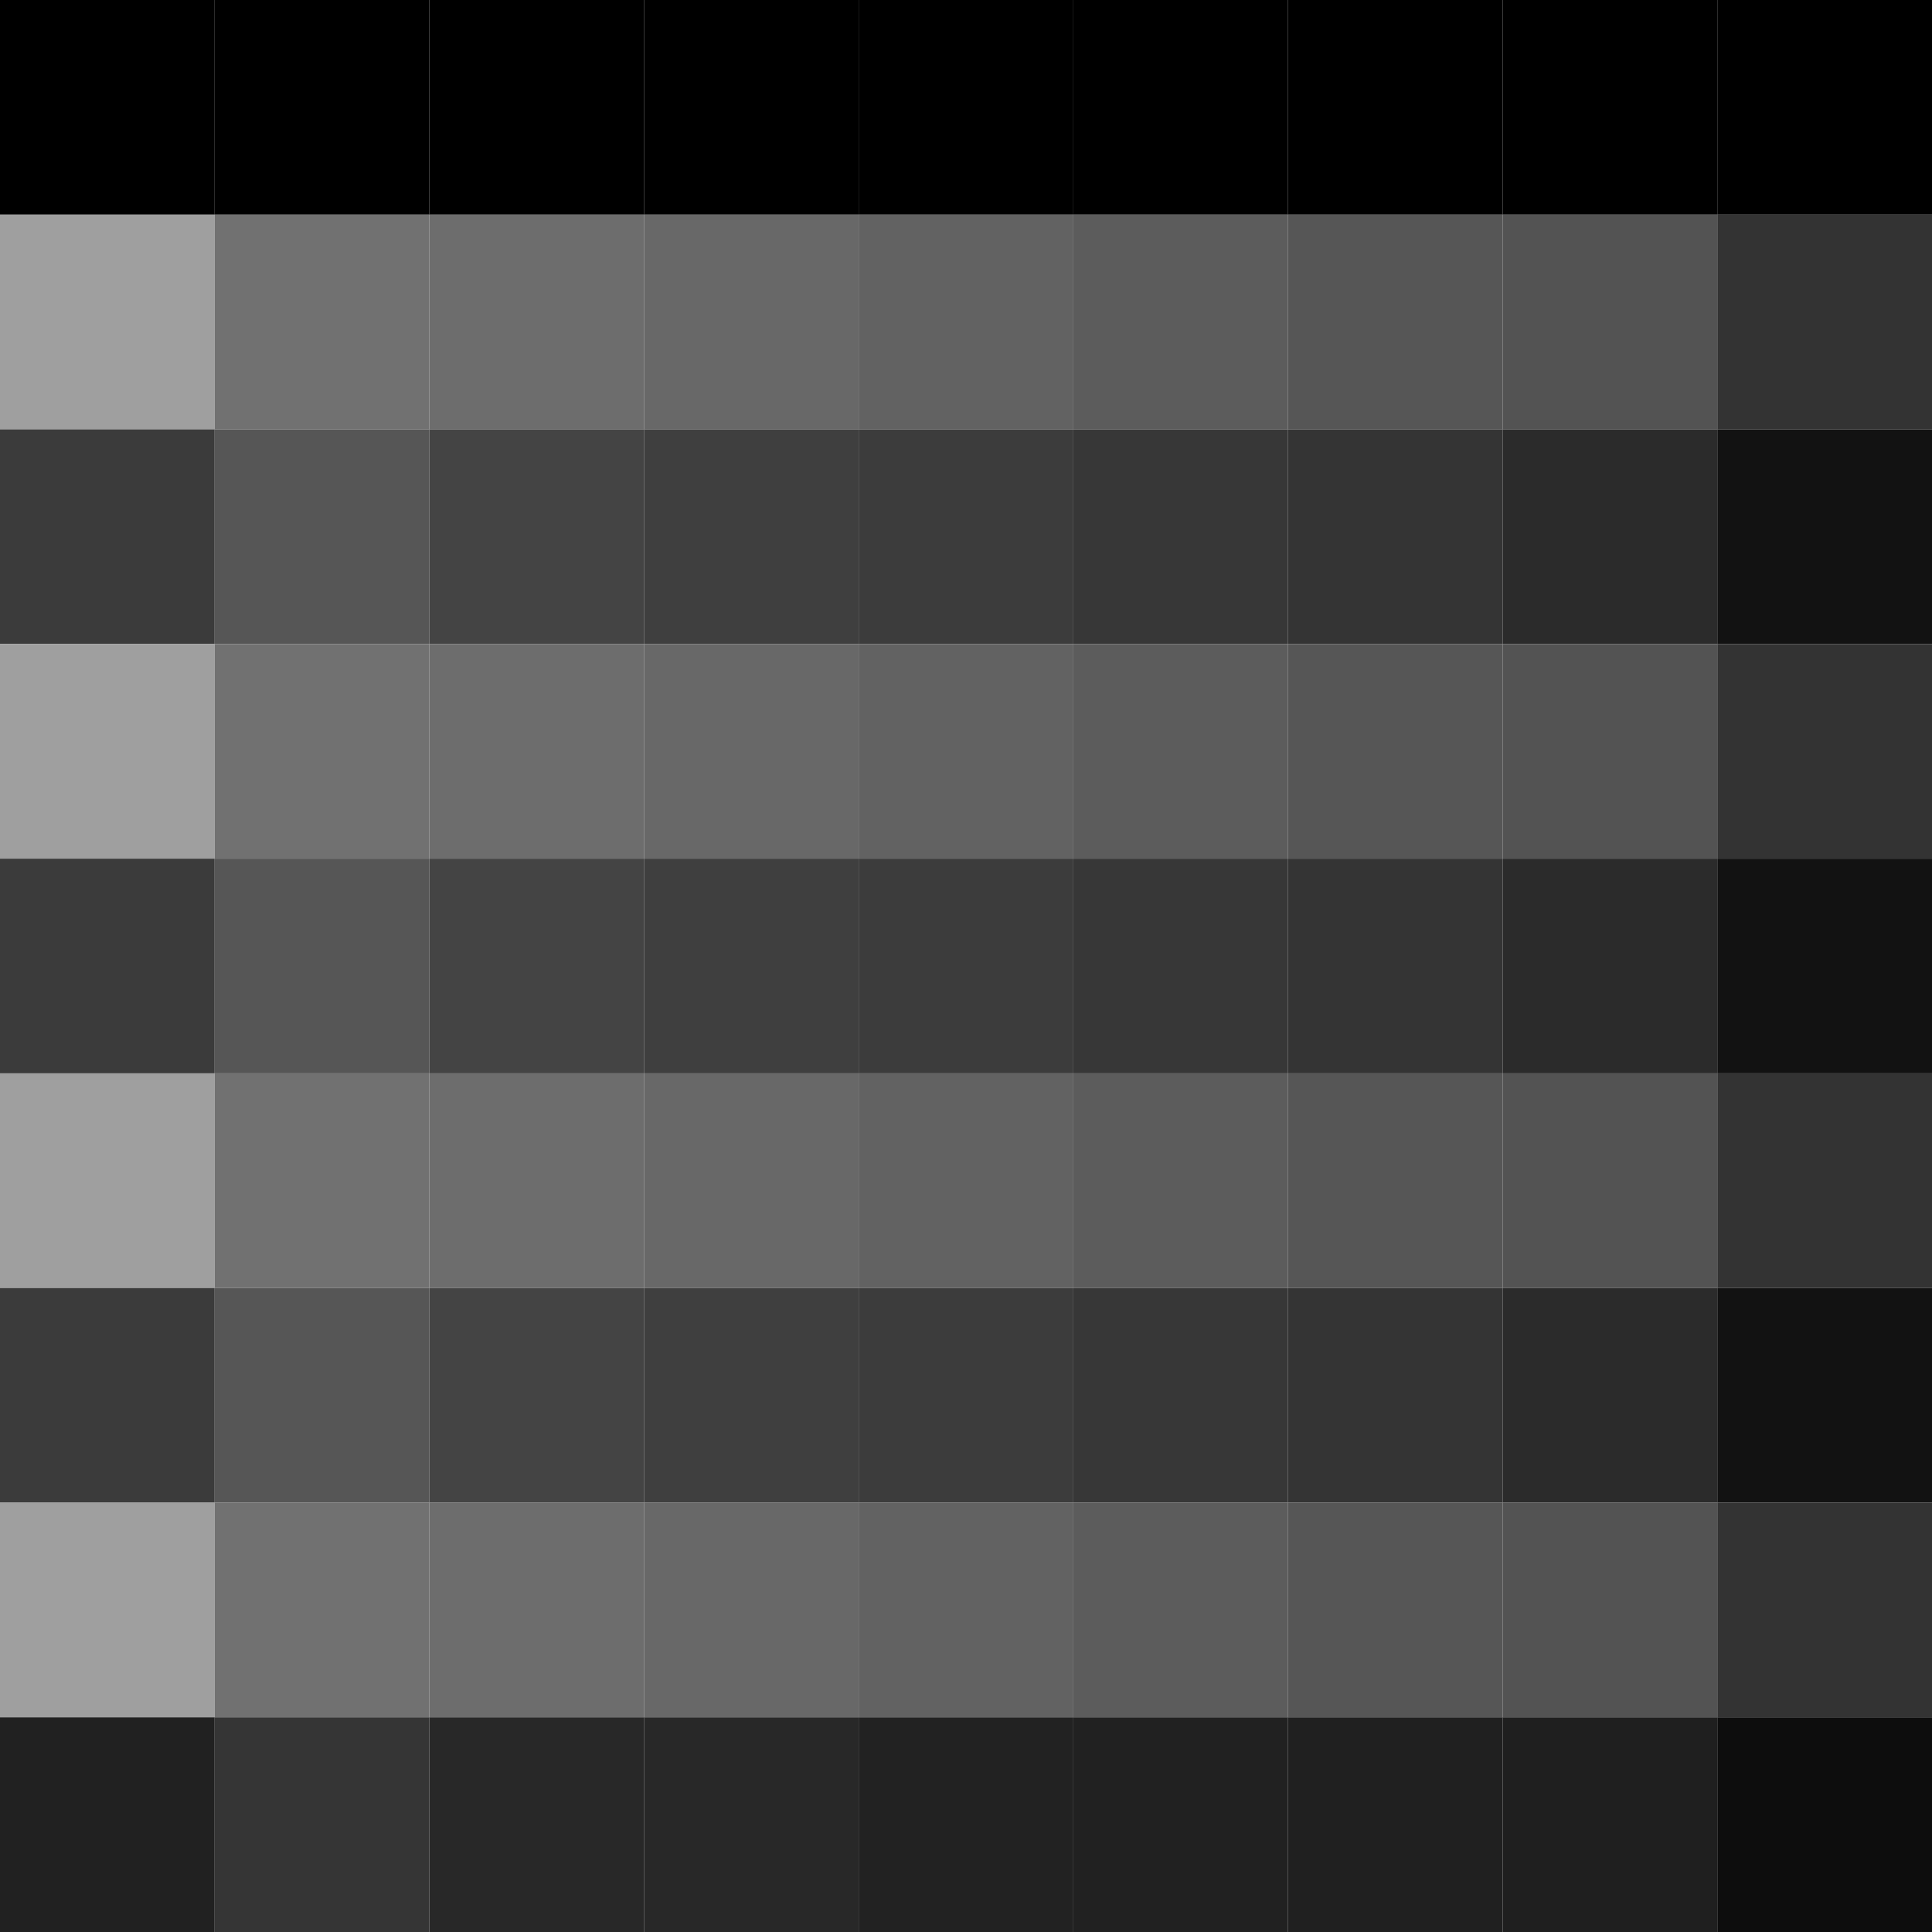
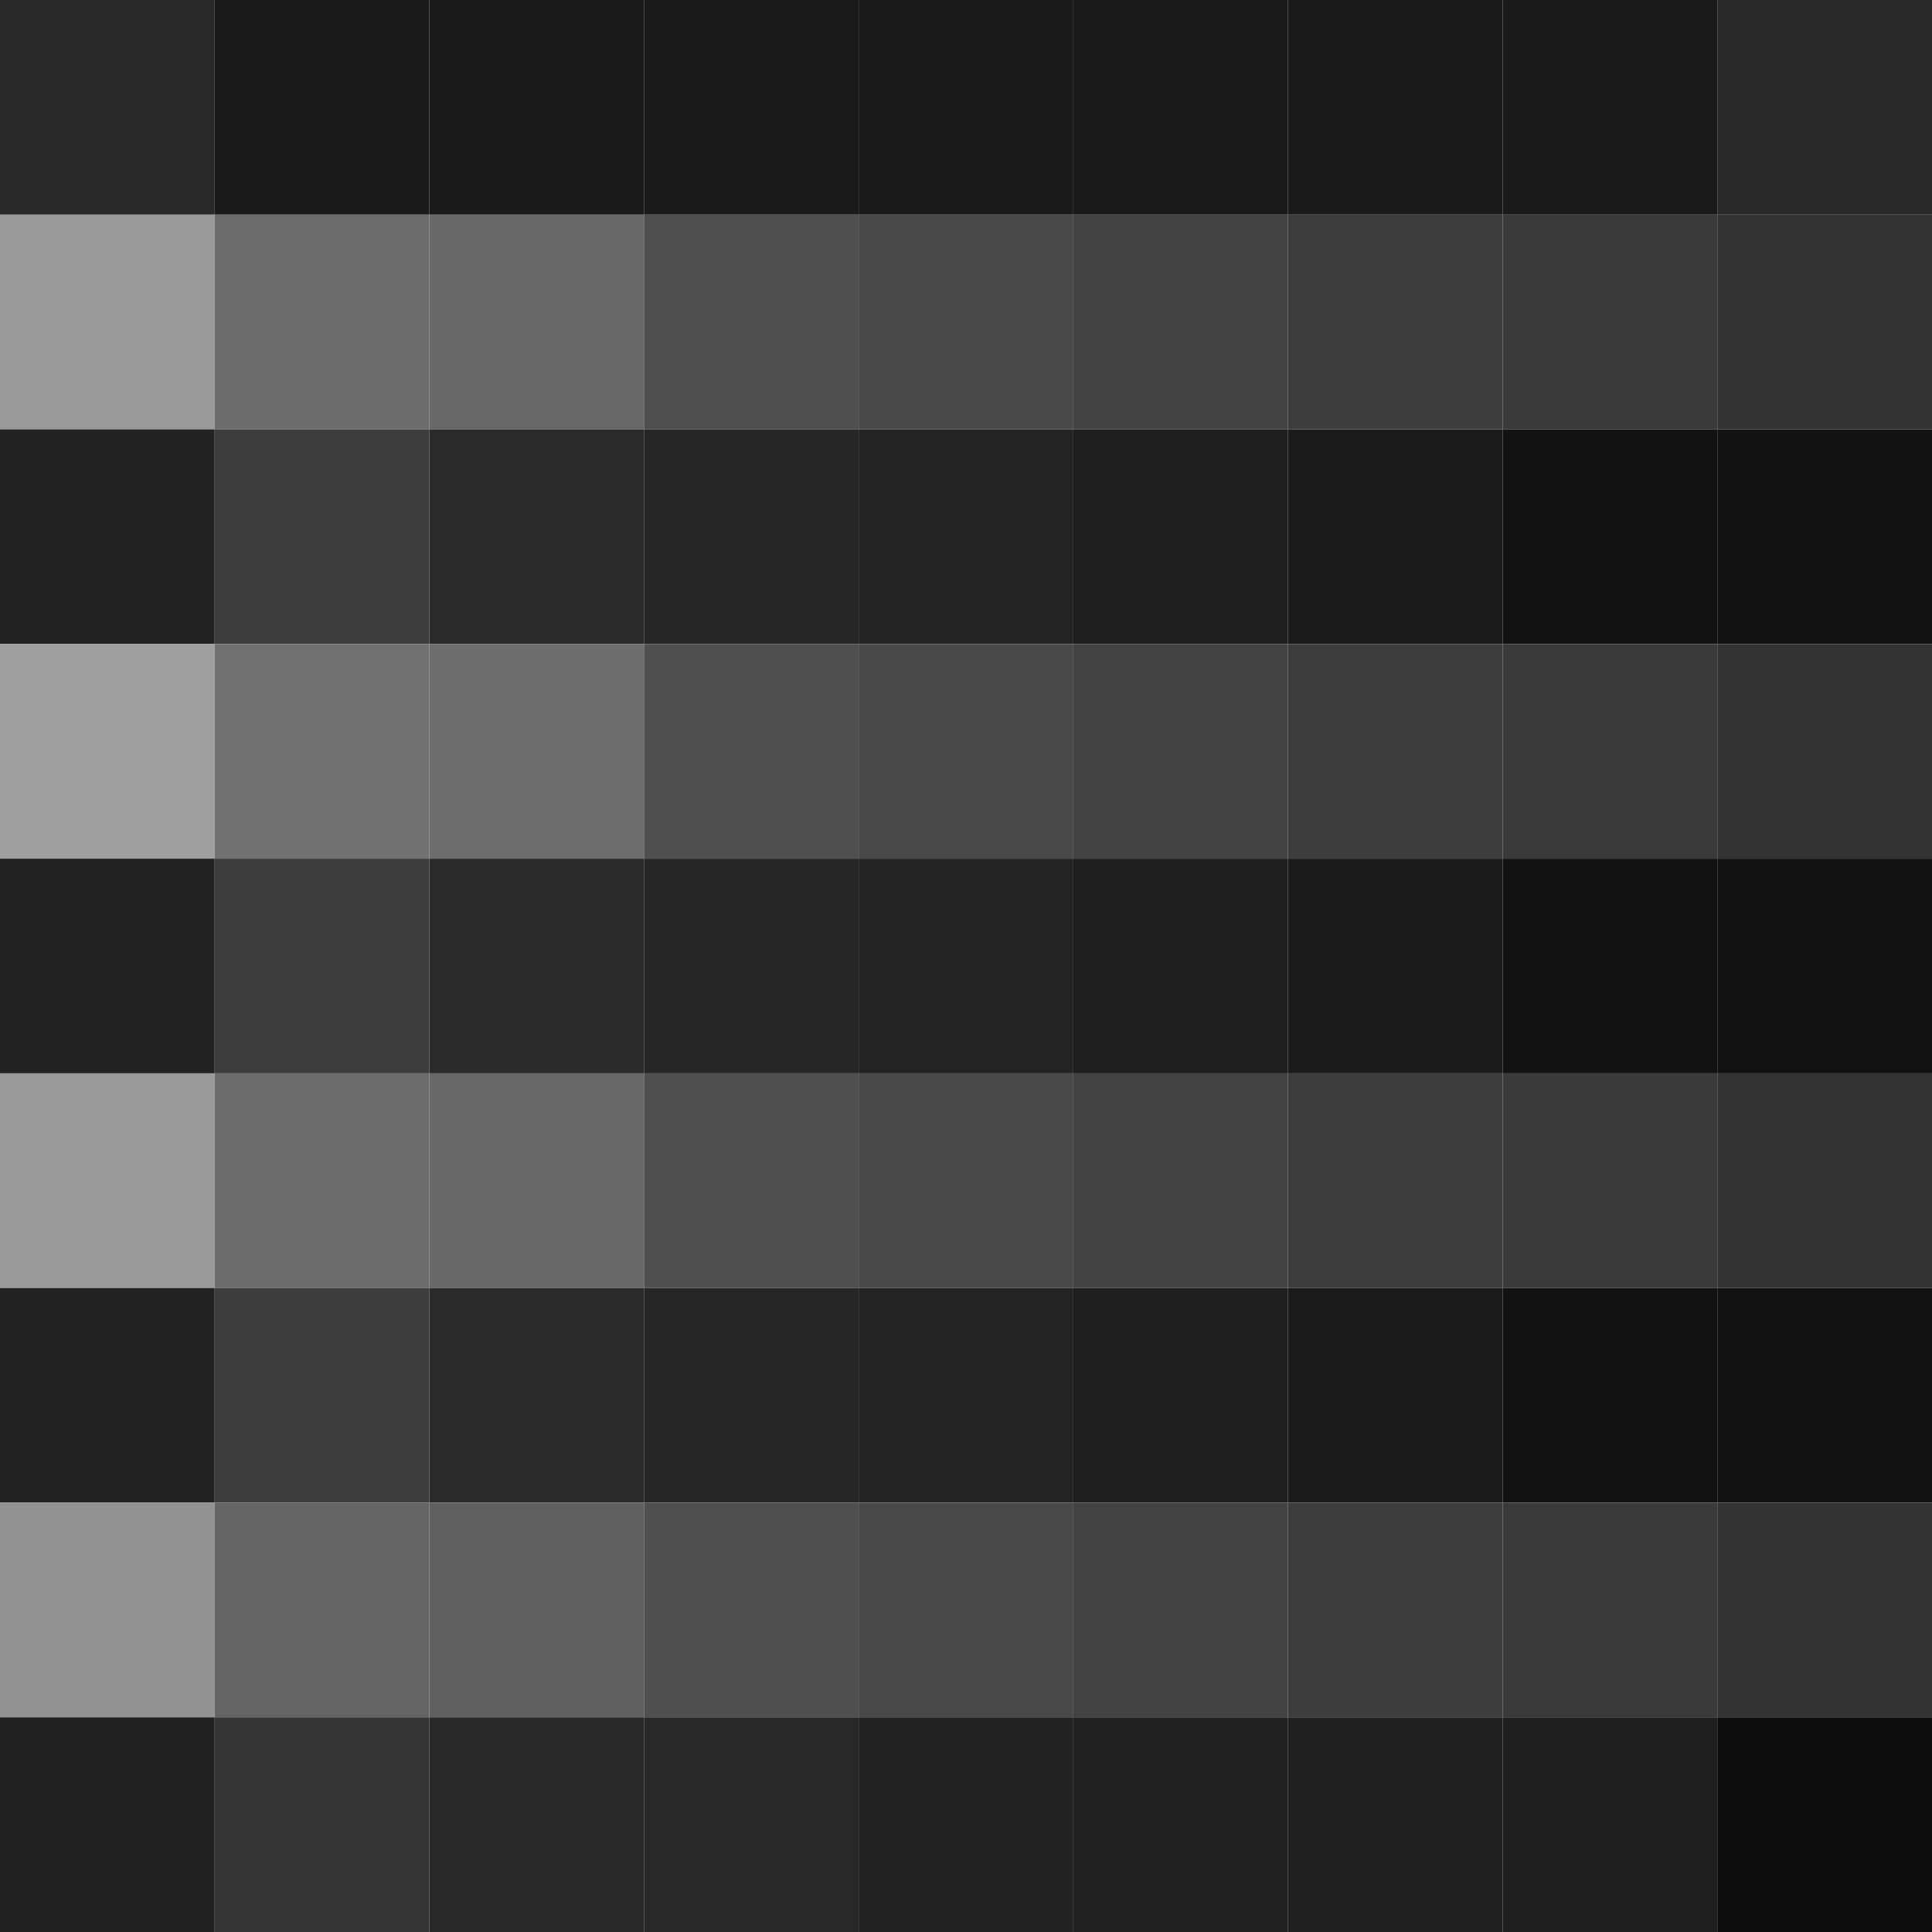
<svg xmlns="http://www.w3.org/2000/svg" id="Layer_1" data-name="Layer 1" viewBox="0 0 9 9">
  <defs>
-     <style>.cls-1{fill:#9f9f9f;}.cls-2{fill:#717171;}.cls-3{fill:#6d6d6d;}.cls-4{fill:#686868;}.cls-5{fill:#626262;}.cls-6{fill:#5c5c5c;}.cls-7{fill:#565656;}.cls-8{fill:#535353;}.cls-9{fill:#333;}.cls-10{fill:#3b3b3b;}.cls-11{fill:#444;}.cls-12{fill:#3f3f3f;}.cls-13{fill:#3c3c3c;}.cls-14{fill:#373737;}.cls-15{fill:#343434;}.cls-16{fill:#2b2b2b;}.cls-17{fill:#121212;}.cls-18{fill:#212121;}.cls-19{fill:#353535;}.cls-20{fill:#282828;}.cls-21{fill:#222;}.cls-22{fill:#202020;}.cls-23{fill:#1f1f1f;}.cls-24{fill:#0d0d0d;}</style>
+     <style>.cls-1{fill:#292929;}.cls-2{fill:#1a1a1a;}.cls-3{fill:#9a9a9a;}.cls-4{fill:#6c6c6c;}.cls-5{fill:#686868;}.cls-6{fill:#4f4f4f;}.cls-7{fill:#494949;}.cls-8{fill:#434343;}.cls-9{fill:#3d3d3d;}.cls-10{fill:#3a3a3a;}.cls-11{fill:#333;}.cls-12{fill:#222;}.cls-13{fill:#2b2b2b;}.cls-14{fill:#262626;}.cls-15{fill:#232323;}.cls-16{fill:#1e1e1e;}.cls-17{fill:#1b1b1b;}.cls-18{fill:#121212;}.cls-19{fill:#9f9f9f;}.cls-20{fill:#717171;}.cls-21{fill:#6d6d6d;}.cls-22{fill:#929292;}.cls-23{fill:#646464;}.cls-24{fill:#606060;}.cls-25{fill:#212121;}.cls-26{fill:#353535;}.cls-27{fill:#282828;}.cls-28{fill:#202020;}.cls-29{fill:#1f1f1f;}.cls-30{fill:#0d0d0d;}</style>
  </defs>
-   <rect width="1" height="1" />
-   <rect x="1" width="1" height="1" />
-   <rect x="2" width="1" height="1" />
-   <rect x="3" width="1" height="1" />
-   <rect x="4" width="1" height="1" />
-   <rect x="5" width="1" height="1" />
-   <rect x="6" width="1" height="1" />
-   <rect x="7" width="1" height="1" />
-   <rect x="8" width="1" height="1" />
-   <rect class="cls-1" y="1" width="1" height="1" />
-   <rect class="cls-2" x="1" y="1" width="1" height="1" />
-   <rect class="cls-3" x="2" y="1" width="1" height="1" />
-   <rect class="cls-4" x="3" y="1" width="1" height="1" />
-   <rect class="cls-5" x="4" y="1" width="1" height="1" />
-   <rect class="cls-6" x="5" y="1" width="1" height="1" />
-   <rect class="cls-7" x="6" y="1" width="1" height="1" />
-   <rect class="cls-8" x="7" y="1" width="1" height="1" />
-   <rect class="cls-9" x="8" y="1" width="1" height="1" />
-   <rect class="cls-10" y="2" width="1" height="1" />
-   <rect class="cls-7" x="1" y="2" width="1" height="1" />
-   <rect class="cls-11" x="2" y="2" width="1" height="1" />
-   <rect class="cls-12" x="3" y="2" width="1" height="1" />
-   <rect class="cls-13" x="4" y="2" width="1" height="1" />
-   <rect class="cls-14" x="5" y="2" width="1" height="1" />
-   <rect class="cls-15" x="6" y="2" width="1" height="1" />
-   <rect class="cls-16" x="7" y="2" width="1" height="1" />
-   <rect class="cls-17" x="8" y="2" width="1" height="1" />
-   <rect class="cls-1" y="3" width="1" height="1" />
-   <rect class="cls-2" x="1" y="3" width="1" height="1" />
-   <rect class="cls-3" x="2" y="3" width="1" height="1" />
-   <rect class="cls-4" x="3" y="3" width="1" height="1" />
-   <rect class="cls-5" x="4" y="3" width="1" height="1" />
-   <rect class="cls-6" x="5" y="3" width="1" height="1" />
-   <rect class="cls-7" x="6" y="3" width="1" height="1" />
-   <rect class="cls-8" x="7" y="3" width="1" height="1" />
-   <rect class="cls-9" x="8" y="3" width="1" height="1" />
-   <rect class="cls-10" y="4" width="1" height="1" />
-   <rect class="cls-7" x="1" y="4" width="1" height="1" />
-   <rect class="cls-11" x="2" y="4" width="1" height="1" />
-   <rect class="cls-12" x="3" y="4" width="1" height="1" />
-   <rect class="cls-13" x="4" y="4" width="1" height="1" />
-   <rect class="cls-14" x="5" y="4" width="1" height="1" />
-   <rect class="cls-15" x="6" y="4" width="1" height="1" />
-   <rect class="cls-16" x="7" y="4" width="1" height="1" />
-   <rect class="cls-17" x="8" y="4" width="1" height="1" />
-   <rect class="cls-1" y="5" width="1" height="1" />
-   <rect class="cls-2" x="1" y="5" width="1" height="1" />
-   <rect class="cls-3" x="2" y="5" width="1" height="1" />
-   <rect class="cls-4" x="3" y="5" width="1" height="1" />
-   <rect class="cls-5" x="4" y="5" width="1" height="1" />
-   <rect class="cls-6" x="5" y="5" width="1" height="1" />
-   <rect class="cls-7" x="6" y="5" width="1" height="1" />
-   <rect class="cls-8" x="7" y="5" width="1" height="1" />
-   <rect class="cls-9" x="8" y="5" width="1" height="1" />
-   <rect class="cls-10" y="6" width="1" height="1" />
-   <rect class="cls-7" x="1" y="6" width="1" height="1" />
-   <rect class="cls-11" x="2" y="6" width="1" height="1" />
-   <rect class="cls-12" x="3" y="6" width="1" height="1" />
-   <rect class="cls-13" x="4" y="6" width="1" height="1" />
-   <rect class="cls-14" x="5" y="6" width="1" height="1" />
-   <rect class="cls-15" x="6" y="6" width="1" height="1" />
-   <rect class="cls-16" x="7" y="6" width="1" height="1" />
-   <rect class="cls-17" x="8" y="6" width="1" height="1" />
-   <rect class="cls-1" y="7" width="1" height="1" />
-   <rect class="cls-2" x="1" y="7" width="1" height="1" />
-   <rect class="cls-3" x="2" y="7" width="1" height="1" />
-   <rect class="cls-4" x="3" y="7" width="1" height="1" />
-   <rect class="cls-5" x="4" y="7" width="1" height="1" />
-   <rect class="cls-6" x="5" y="7" width="1" height="1" />
-   <rect class="cls-7" x="6" y="7" width="1" height="1" />
-   <rect class="cls-8" x="7" y="7" width="1" height="1" />
-   <rect class="cls-9" x="8" y="7" width="1" height="1" />
-   <rect class="cls-18" y="8" width="1" height="1" />
-   <rect class="cls-19" x="1" y="8" width="1" height="1" />
-   <rect class="cls-20" x="2" y="8" width="1" height="1" />
-   <rect class="cls-20" x="3" y="8" width="1" height="1" />
-   <rect class="cls-21" x="4" y="8" width="1" height="1" />
-   <rect class="cls-18" x="5" y="8" width="1" height="1" />
-   <rect class="cls-22" x="6" y="8" width="1" height="1" />
-   <rect class="cls-23" x="7" y="8" width="1" height="1" />
-   <rect class="cls-24" x="8" y="8" width="1" height="1" />
+   <rect class="cls-1" width="1" height="1" />
+   <rect class="cls-2" x="1" width="1" height="1" />
+   <rect class="cls-2" x="2" width="1" height="1" />
+   <rect class="cls-2" x="3" width="1" height="1" />
+   <rect class="cls-2" x="4" width="1" height="1" />
+   <rect class="cls-2" x="5" width="1" height="1" />
+   <rect class="cls-2" x="6" width="1" height="1" />
+   <rect class="cls-2" x="7" width="1" height="1" />
+   <rect class="cls-1" x="8" width="1" height="1" />
+   <rect class="cls-3" y="1" width="1" height="1" />
+   <rect class="cls-4" x="1" y="1" width="1" height="1" />
+   <rect class="cls-5" x="2" y="1" width="1" height="1" />
+   <rect class="cls-6" x="3" y="1" width="1" height="1" />
+   <rect class="cls-7" x="4" y="1" width="1" height="1" />
+   <rect class="cls-8" x="5" y="1" width="1" height="1" />
+   <rect class="cls-9" x="6" y="1" width="1" height="1" />
+   <rect class="cls-10" x="7" y="1" width="1" height="1" />
+   <rect class="cls-11" x="8" y="1" width="1" height="1" />
+   <rect class="cls-12" y="2" width="1" height="1" />
+   <rect class="cls-9" x="1" y="2" width="1" height="1" />
+   <rect class="cls-13" x="2" y="2" width="1" height="1" />
+   <rect class="cls-14" x="3" y="2" width="1" height="1" />
+   <rect class="cls-15" x="4" y="2" width="1" height="1" />
+   <rect class="cls-16" x="5" y="2" width="1" height="1" />
+   <rect class="cls-17" x="6" y="2" width="1" height="1" />
+   <rect class="cls-18" x="7" y="2" width="1" height="1" />
+   <rect class="cls-18" x="8" y="2" width="1" height="1" />
+   <rect class="cls-19" y="3" width="1" height="1" />
+   <rect class="cls-20" x="1" y="3" width="1" height="1" />
+   <rect class="cls-21" x="2" y="3" width="1" height="1" />
+   <rect class="cls-6" x="3" y="3" width="1" height="1" />
+   <rect class="cls-7" x="4" y="3" width="1" height="1" />
+   <rect class="cls-8" x="5" y="3" width="1" height="1" />
+   <rect class="cls-9" x="6" y="3" width="1" height="1" />
+   <rect class="cls-10" x="7" y="3" width="1" height="1" />
+   <rect class="cls-11" x="8" y="3" width="1" height="1" />
+   <rect class="cls-12" y="4" width="1" height="1" />
+   <rect class="cls-9" x="1" y="4" width="1" height="1" />
+   <rect class="cls-13" x="2" y="4" width="1" height="1" />
+   <rect class="cls-14" x="3" y="4" width="1" height="1" />
+   <rect class="cls-15" x="4" y="4" width="1" height="1" />
+   <rect class="cls-16" x="5" y="4" width="1" height="1" />
+   <rect class="cls-17" x="6" y="4" width="1" height="1" />
+   <rect class="cls-18" x="7" y="4" width="1" height="1" />
+   <rect class="cls-18" x="8" y="4" width="1" height="1" />
+   <rect class="cls-3" y="5" width="1" height="1" />
+   <rect class="cls-4" x="1" y="5" width="1" height="1" />
+   <rect class="cls-5" x="2" y="5" width="1" height="1" />
+   <rect class="cls-6" x="3" y="5" width="1" height="1" />
+   <rect class="cls-7" x="4" y="5" width="1" height="1" />
+   <rect class="cls-8" x="5" y="5" width="1" height="1" />
+   <rect class="cls-9" x="6" y="5" width="1" height="1" />
+   <rect class="cls-10" x="7" y="5" width="1" height="1" />
+   <rect class="cls-11" x="8" y="5" width="1" height="1" />
+   <rect class="cls-12" y="6" width="1" height="1" />
+   <rect class="cls-9" x="1" y="6" width="1" height="1" />
+   <rect class="cls-13" x="2" y="6" width="1" height="1" />
+   <rect class="cls-14" x="3" y="6" width="1" height="1" />
+   <rect class="cls-15" x="4" y="6" width="1" height="1" />
+   <rect class="cls-16" x="5" y="6" width="1" height="1" />
+   <rect class="cls-17" x="6" y="6" width="1" height="1" />
+   <rect class="cls-18" x="7" y="6" width="1" height="1" />
+   <rect class="cls-18" x="8" y="6" width="1" height="1" />
+   <rect class="cls-22" y="7" width="1" height="1" />
+   <rect class="cls-23" x="1" y="7" width="1" height="1" />
+   <rect class="cls-24" x="2" y="7" width="1" height="1" />
+   <rect class="cls-6" x="3" y="7" width="1" height="1" />
+   <rect class="cls-7" x="4" y="7" width="1" height="1" />
+   <rect class="cls-8" x="5" y="7" width="1" height="1" />
+   <rect class="cls-9" x="6" y="7" width="1" height="1" />
+   <rect class="cls-10" x="7" y="7" width="1" height="1" />
+   <rect class="cls-11" x="8" y="7" width="1" height="1" />
+   <rect class="cls-25" y="8" width="1" height="1" />
+   <rect class="cls-26" x="1" y="8" width="1" height="1" />
+   <rect class="cls-27" x="2" y="8" width="1" height="1" />
+   <rect class="cls-27" x="3" y="8" width="1" height="1" />
+   <rect class="cls-12" x="4" y="8" width="1" height="1" />
+   <rect class="cls-25" x="5" y="8" width="1" height="1" />
+   <rect class="cls-28" x="6" y="8" width="1" height="1" />
+   <rect class="cls-29" x="7" y="8" width="1" height="1" />
+   <rect class="cls-30" x="8" y="8" width="1" height="1" />
</svg>
